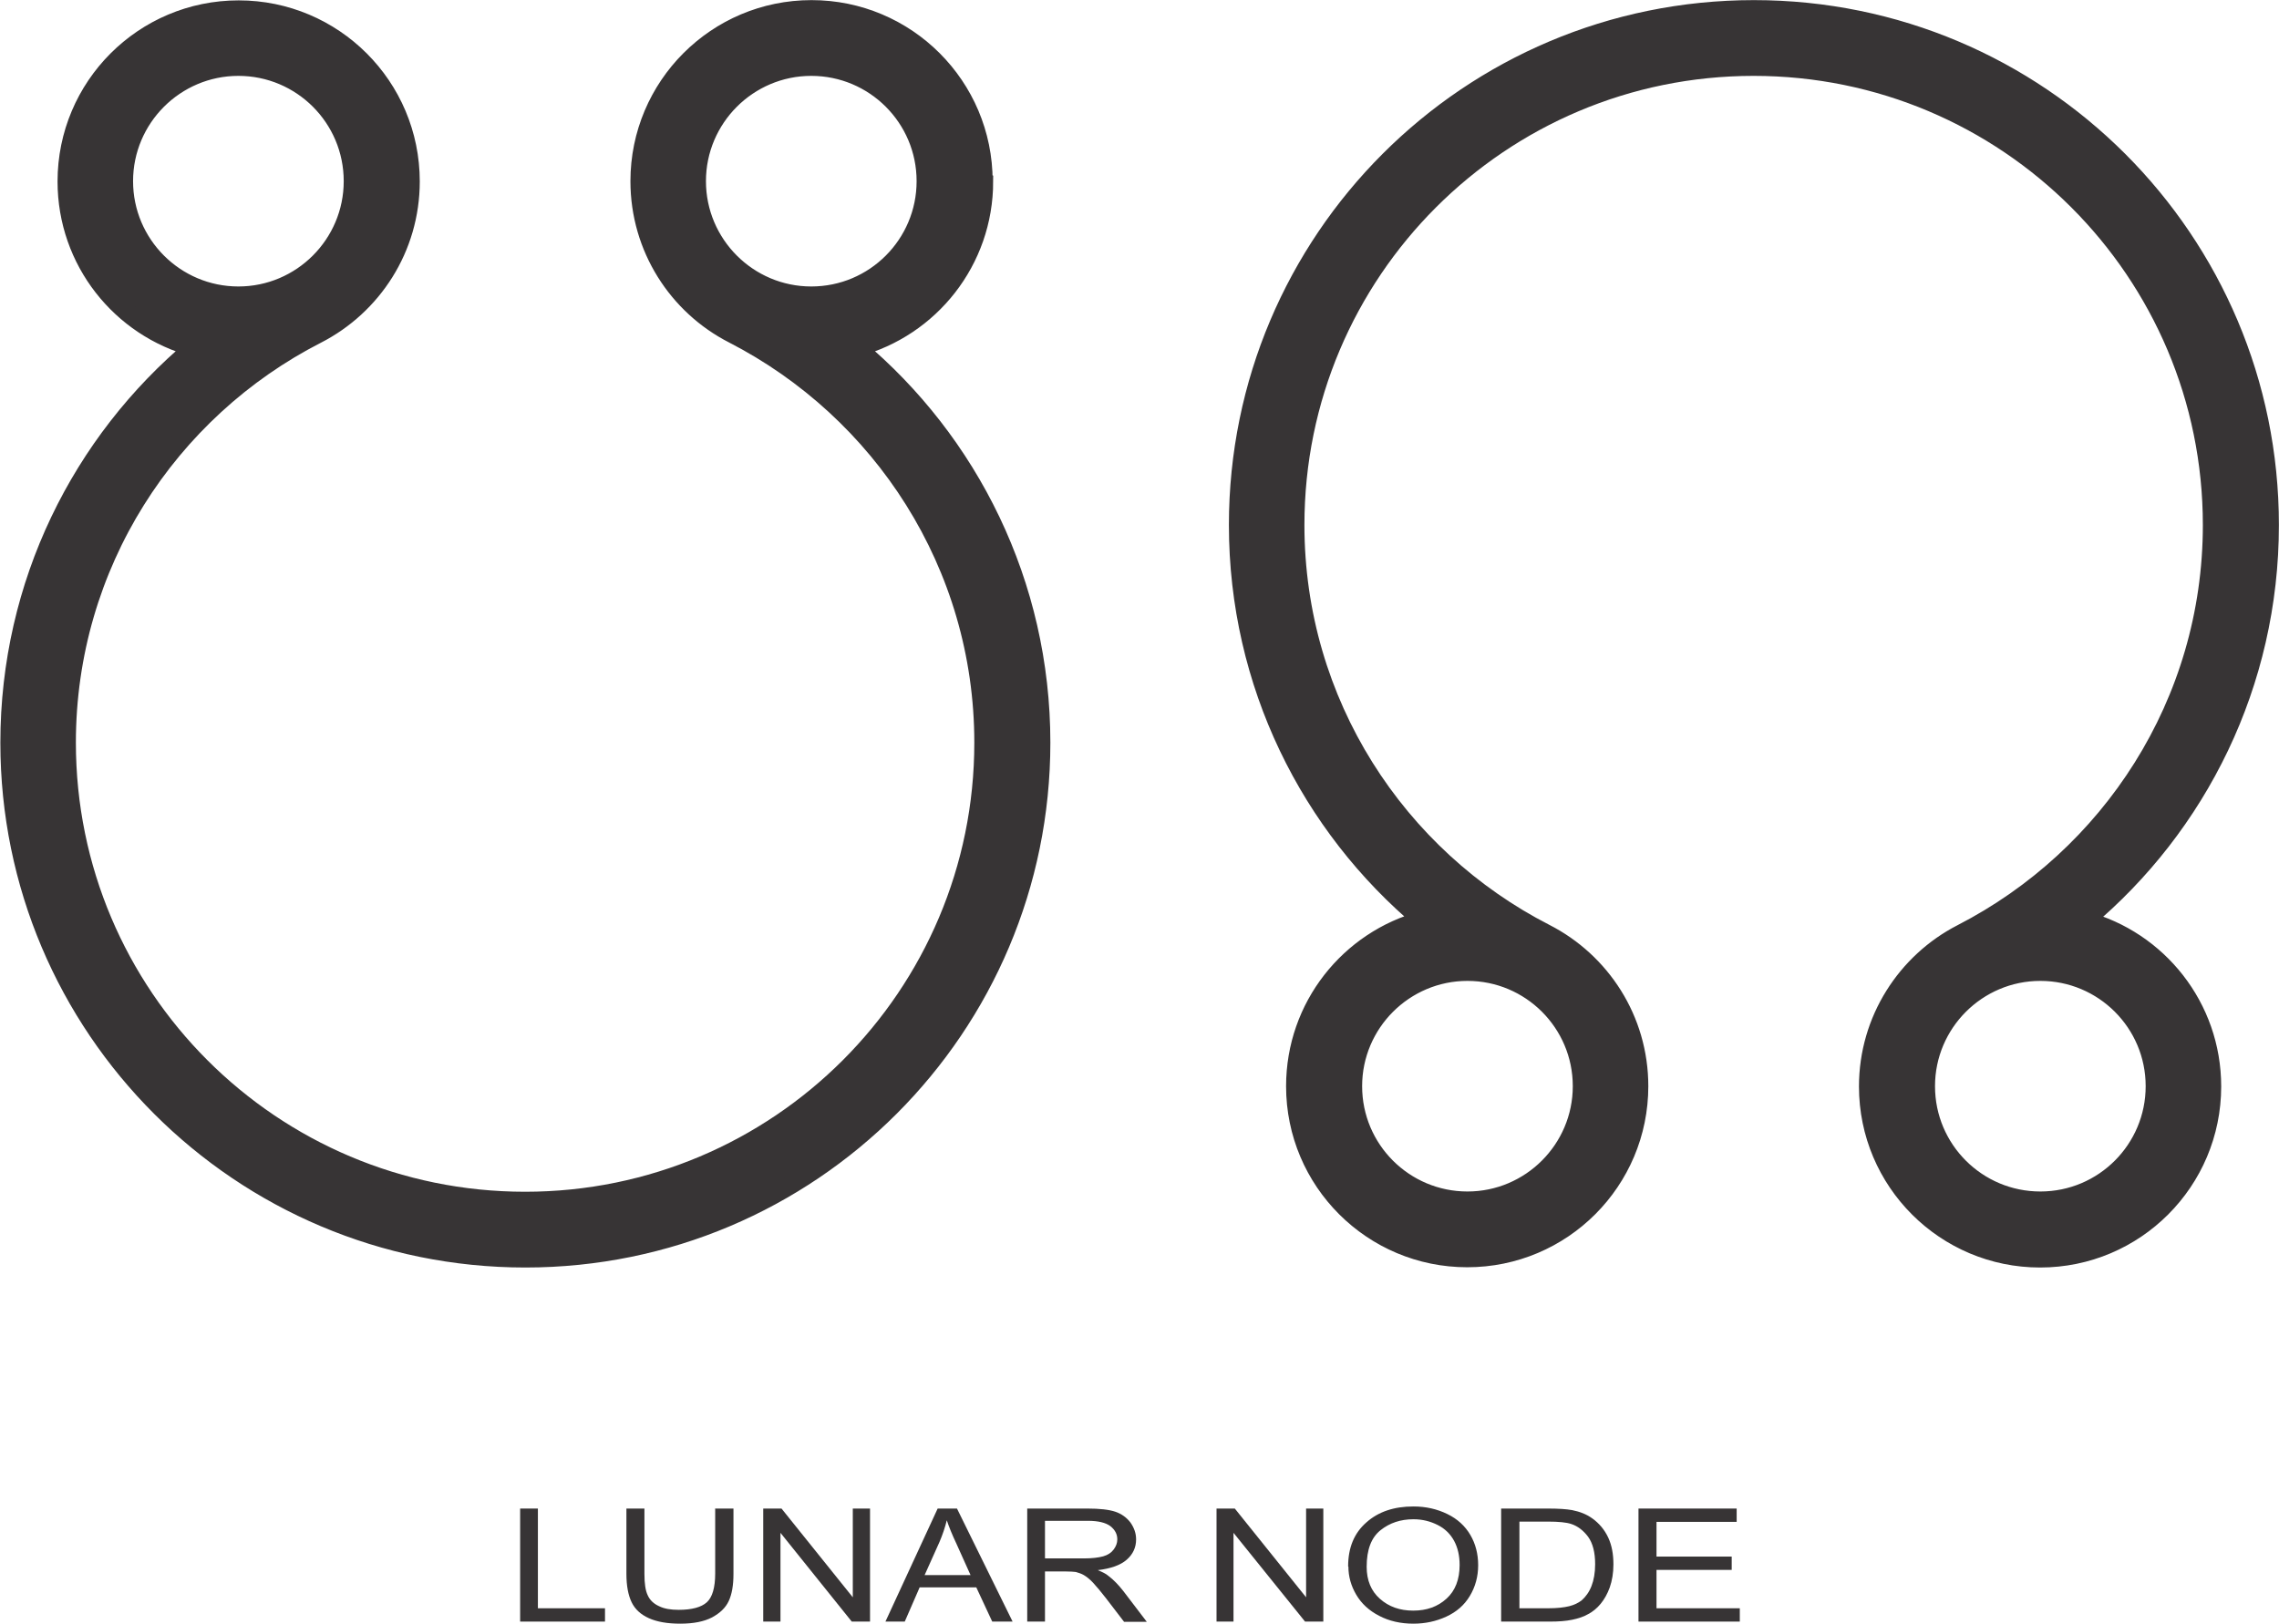
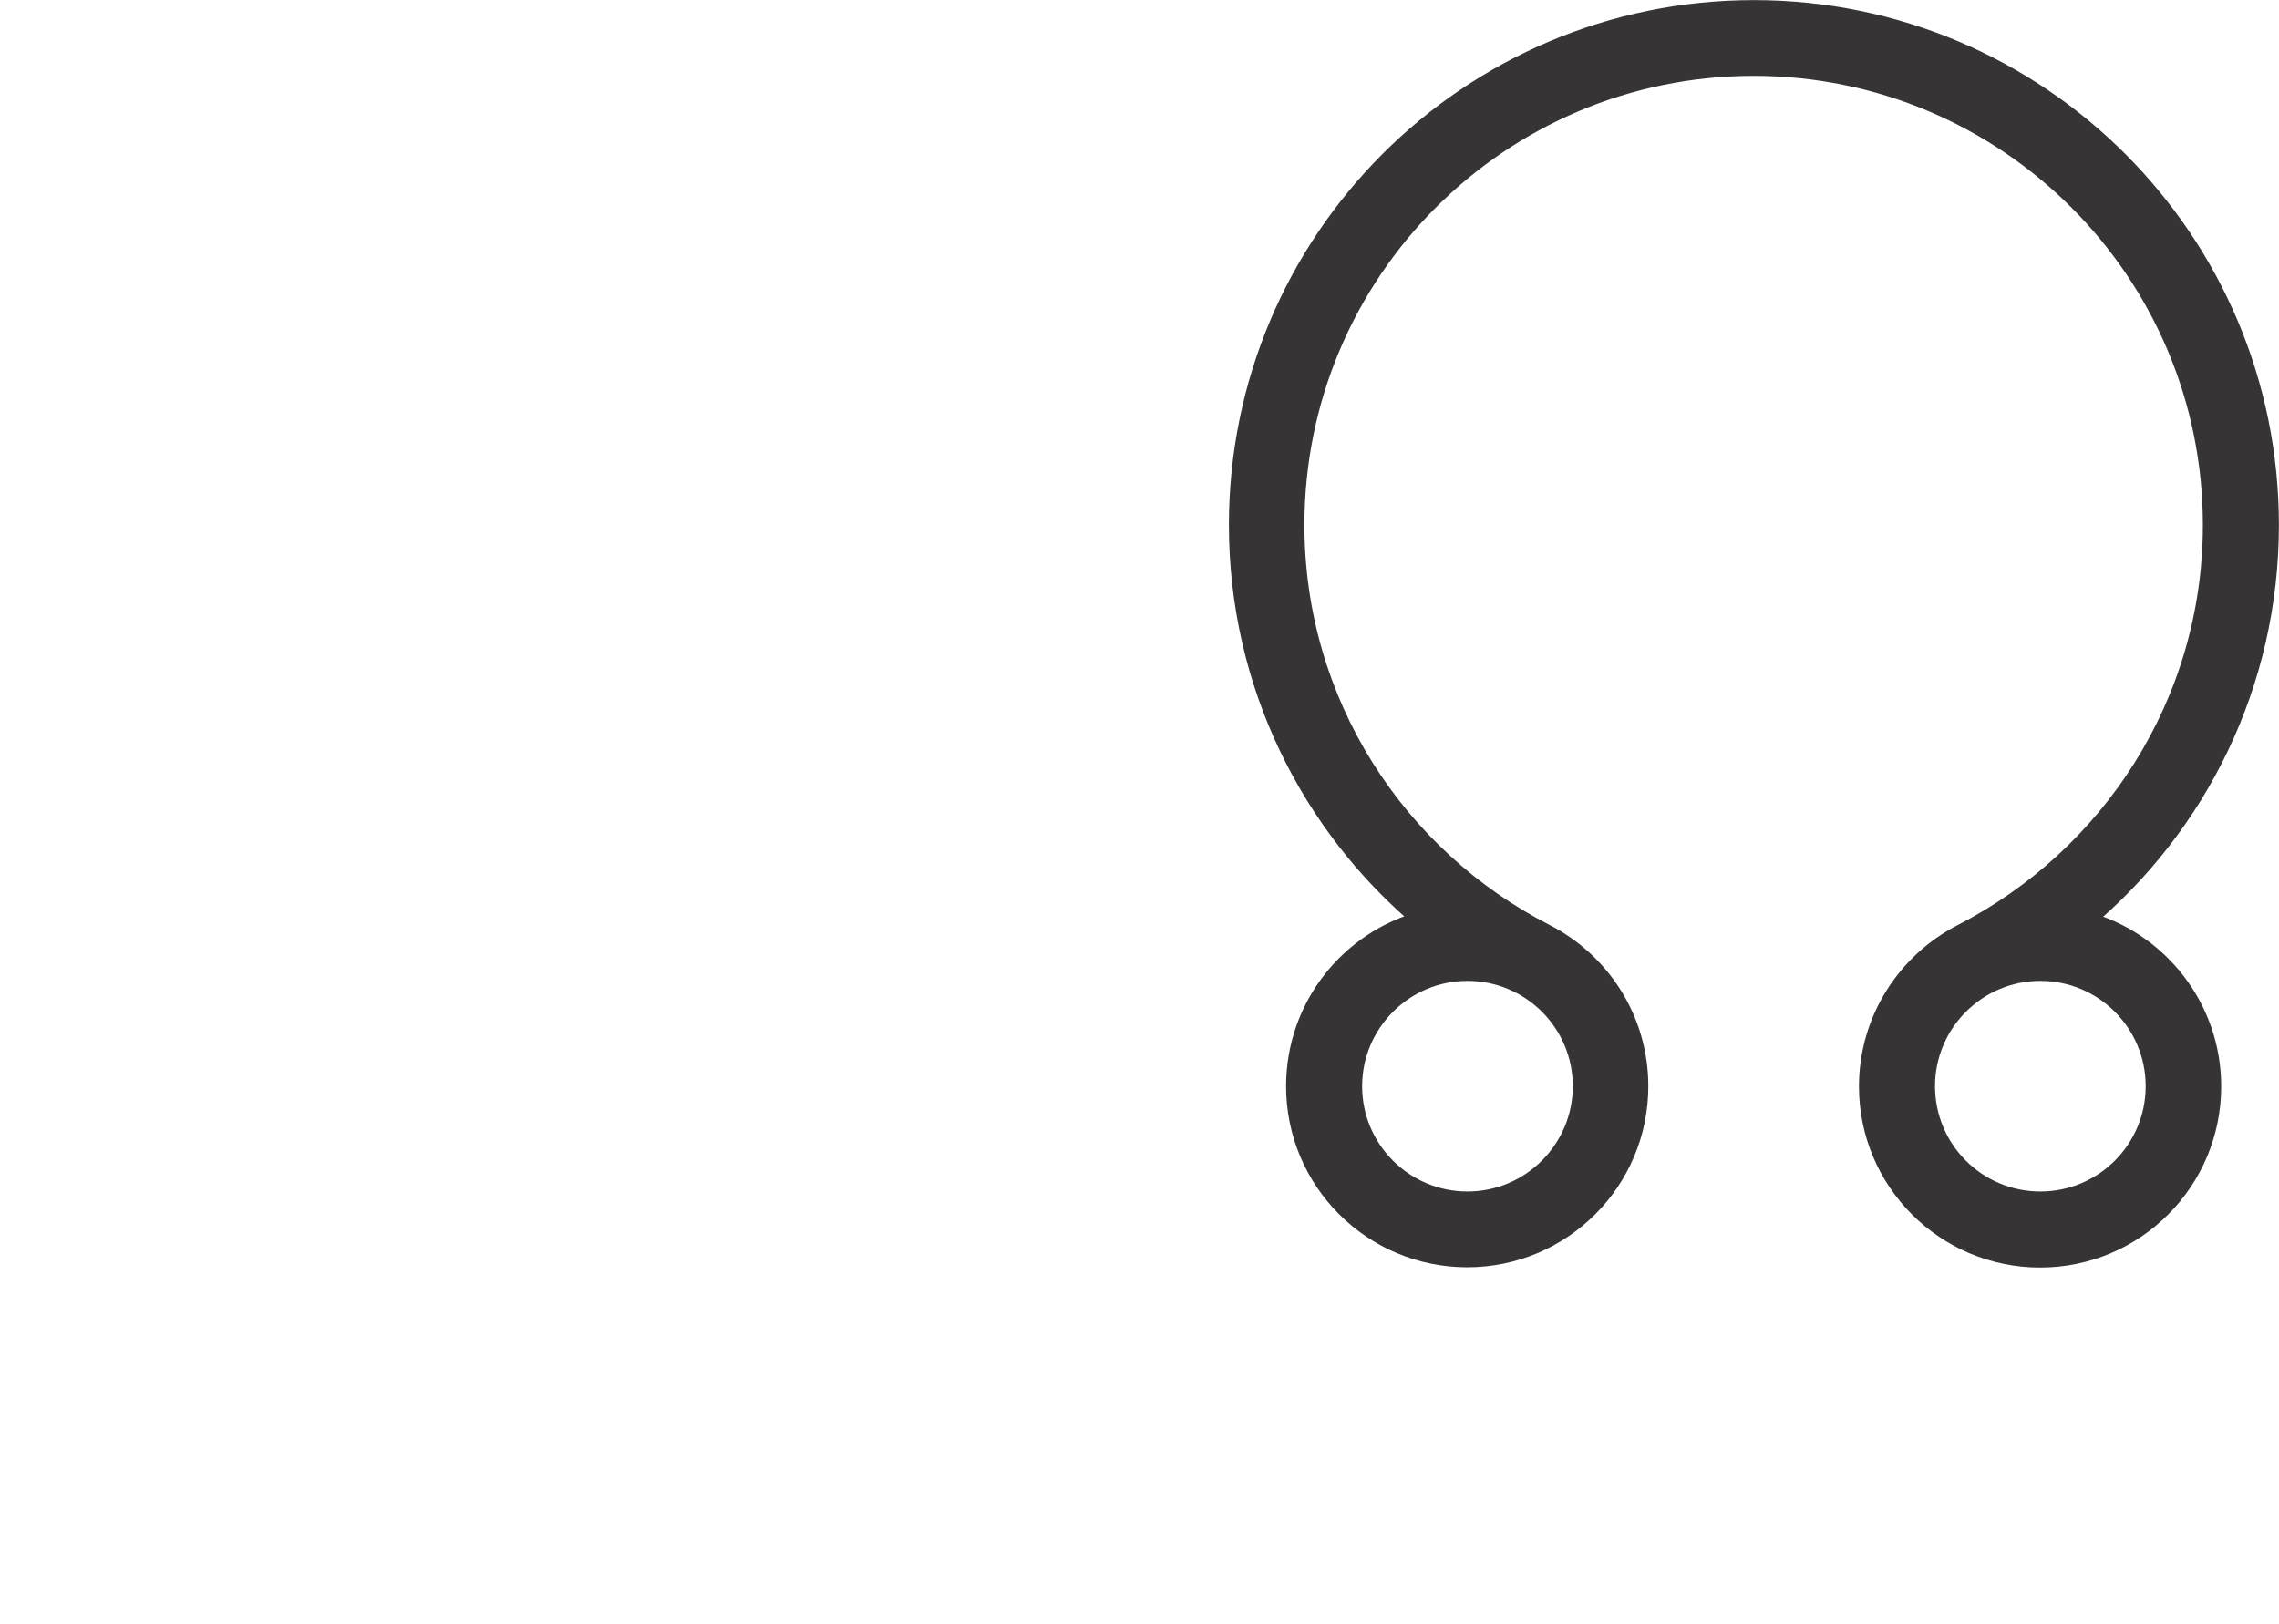
<svg xmlns="http://www.w3.org/2000/svg" xml:space="preserve" width="86.445mm" height="61.606mm" version="1.1" style="shape-rendering:geometricPrecision; text-rendering:geometricPrecision; image-rendering:optimizeQuality; fill-rule:evenodd; clip-rule:evenodd" viewBox="0 0 8728 6220">
  <defs>
    <style type="text/css">
   
    .str0 {stroke:#373435;stroke-width:71.24}
    .fil0 {fill:#373435;fill-rule:nonzero}
   
  </style>
  </defs>
  <g id="fertige_x0020_Planeten">
    <g id="_623954560">
-       <path class="fil0 str0" d="M3766 694c0,-364 -295,-658 -658,-658 -364,0 -658,295 -658,658 0,255 145,477 358,586 568,292 959,882 959,1565 0,970 -786,1756 -1756,1756 -970,0 -1756,-786 -1756,-1756 0,-682 389,-1273 958,-1564 213,-109 359,-330 359,-586 0,-364 -295,-658 -658,-658 -364,0 -658,295 -658,658 0,305 207,561 488,636 -432,362 -707,906 -707,1514 0,1091 884,1975 1975,1975 1091,0 1975,-884 1975,-1975 0,-608 -275,-1152 -707,-1514 281,-75 488,-331 488,-636zm-3292 0l0 0c0,-242 197,-439 439,-439 242,0 439,196 439,439 0,242 -197,439 -439,439 -242,0 -439,-197 -439,-439zm3072 0l0 0c0,242 -196,439 -439,439 -242,0 -439,-197 -439,-439 0,-242 197,-439 439,-439 242,0 439,196 439,439z" />
      <path class="fil0 str0" d="M7985 3525c432,-362 707,-906 707,-1514 0,-1091 -884,-1975 -1975,-1975 -1091,0 -1975,884 -1975,1975 0,608 275,1152 707,1514 -281,75 -488,331 -488,636 0,364 295,658 658,658 364,0 658,-295 658,-658 0,-256 -146,-477 -359,-586 -568,-291 -958,-882 -958,-1564 0,-970 786,-1756 1756,-1756 970,0 1756,786 1756,1756 0,683 -391,1273 -959,1565 -212,109 -358,331 -358,586 0,364 295,658 658,658 364,0 658,-295 658,-658 0,-305 -207,-561 -488,-636zm-2365 197l0 0c242,0 439,196 439,439 0,242 -197,439 -439,439 -242,0 -439,-196 -439,-439 0,-242 197,-439 439,-439zm2194 878l0 0c-242,0 -439,-196 -439,-439 0,-242 197,-439 439,-439 242,0 439,196 439,439 0,242 -196,439 -439,439z" />
-     </g>
-     <g id="_623847040">
-       <polygon class="fil0" points="1992,6212 1992,5779 2060,5779 2060,6161 2317,6161 2317,6212 " />
-       <path class="fil0" d="M2740 5779l69 0 0 250c0,44 -6,78 -18,104 -12,26 -33,46 -64,63 -31,16 -71,24 -122,24 -49,0 -89,-7 -120,-21 -31,-14 -53,-34 -66,-61 -13,-27 -20,-63 -20,-109l0 -250 69 0 0 250c0,38 4,65 13,83 8,18 23,32 43,41 20,10 45,14 75,14 51,0 87,-10 108,-29 21,-19 32,-56 32,-110l0 -250z" />
-       <polygon class="fil0" points="2923,6212 2923,5779 2993,5779 3266,6119 3266,5779 3332,5779 3332,6212 3262,6212 2989,5872 2989,6212 " />
-       <path class="fil0" d="M3391 6212l200 -433 74 0 213 433 -78 0 -61 -131 -217 0 -57 131 -73 0zm150 -178l0 0 176 0 -54 -120c-17,-36 -29,-66 -37,-90 -7,28 -16,55 -28,83l-57 127z" />
-       <path class="fil0" d="M3934 6212l0 -433 231 0c46,0 82,4 106,12 24,8 43,22 58,41 14,20 22,41 22,65 0,31 -12,57 -36,78 -24,21 -61,34 -111,40 18,7 32,14 41,22 20,15 39,35 57,58l90 118 -87 0 -69 -90c-20,-26 -37,-46 -50,-60 -13,-14 -25,-23 -35,-29 -10,-6 -21,-9 -31,-12 -8,-1 -21,-2 -38,-2l-80 0 0 192 -69 0zm69 -242l0 0 148 0c31,0 56,-3 74,-8 18,-5 31,-14 40,-26 9,-12 14,-25 14,-39 0,-20 -9,-37 -27,-51 -18,-13 -46,-20 -85,-20l-165 0 0 143z" />
-       <polygon class="fil0" points="4659,6212 4659,5779 4729,5779 5002,6119 5002,5779 5068,5779 5068,6212 4998,6212 4724,5872 4724,6212 " />
-       <path class="fil0" d="M5163 6001c0,-72 23,-128 70,-169 46,-41 106,-61 180,-61 48,0 91,10 130,29 39,19 68,46 88,80 20,34 30,73 30,116 0,44 -11,83 -32,118 -21,35 -51,61 -90,79 -39,18 -81,27 -126,27 -49,0 -93,-10 -131,-30 -39,-20 -68,-47 -88,-81 -20,-34 -30,-70 -30,-108zm71 1l0 0c0,52 17,93 51,123 34,30 76,45 127,45 52,0 94,-15 128,-46 33,-30 50,-73 50,-129 0,-35 -7,-66 -21,-92 -14,-26 -35,-47 -63,-61 -28,-14 -58,-22 -93,-22 -49,0 -91,14 -126,42 -35,28 -53,74 -53,140z" />
-       <path class="fil0" d="M5749 6212l0 -433 179 0c40,0 71,2 93,6 30,6 55,16 76,31 27,19 48,44 62,74 14,30 20,64 20,103 0,33 -5,62 -14,88 -9,25 -21,46 -35,63 -14,17 -30,30 -47,39 -17,10 -38,17 -62,22 -24,5 -52,7 -84,7l-188 0zm69 -51l0 0 111 0c34,0 61,-3 81,-8 20,-5 35,-13 47,-22 16,-14 29,-32 38,-55 9,-23 14,-51 14,-84 0,-45 -9,-80 -27,-105 -18,-24 -40,-41 -65,-49 -18,-6 -48,-9 -89,-9l-109 0 0 331z" />
-       <polygon class="fil0" points="6275,6212 6275,5779 6651,5779 6651,5830 6344,5830 6344,5963 6632,5963 6632,6014 6344,6014 6344,6161 6663,6161 6663,6212 " />
    </g>
  </g>
</svg>
